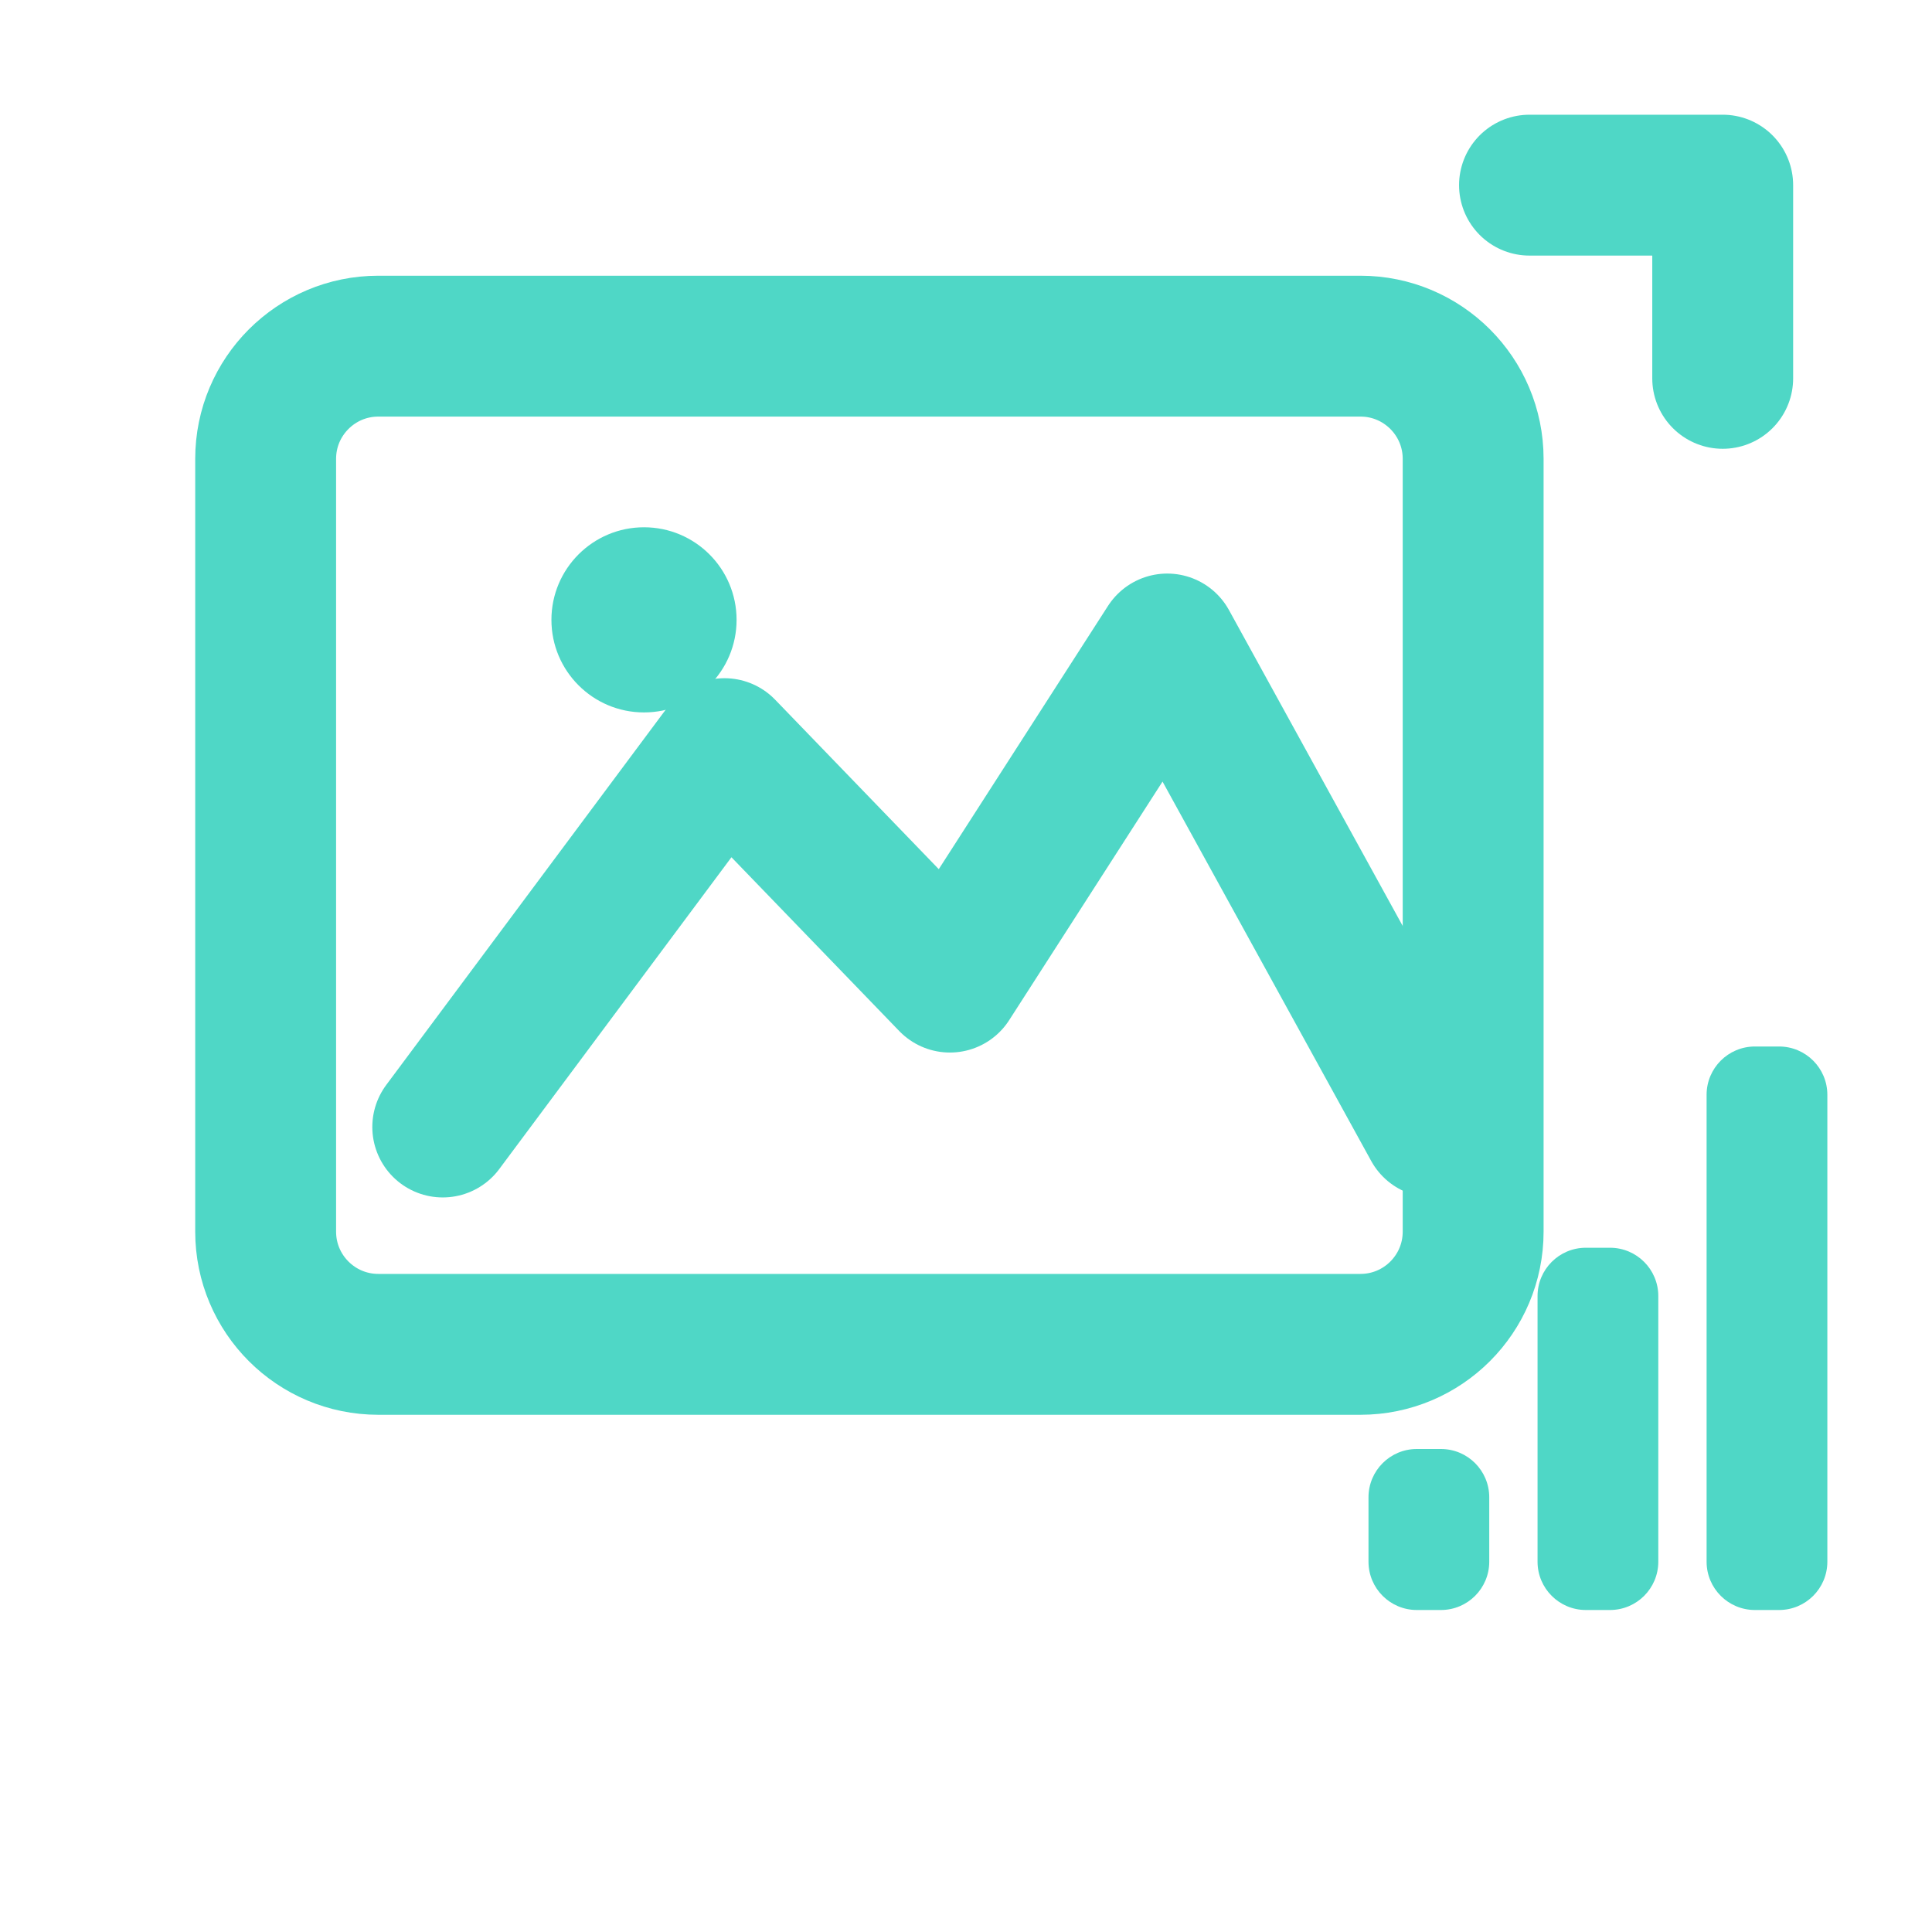
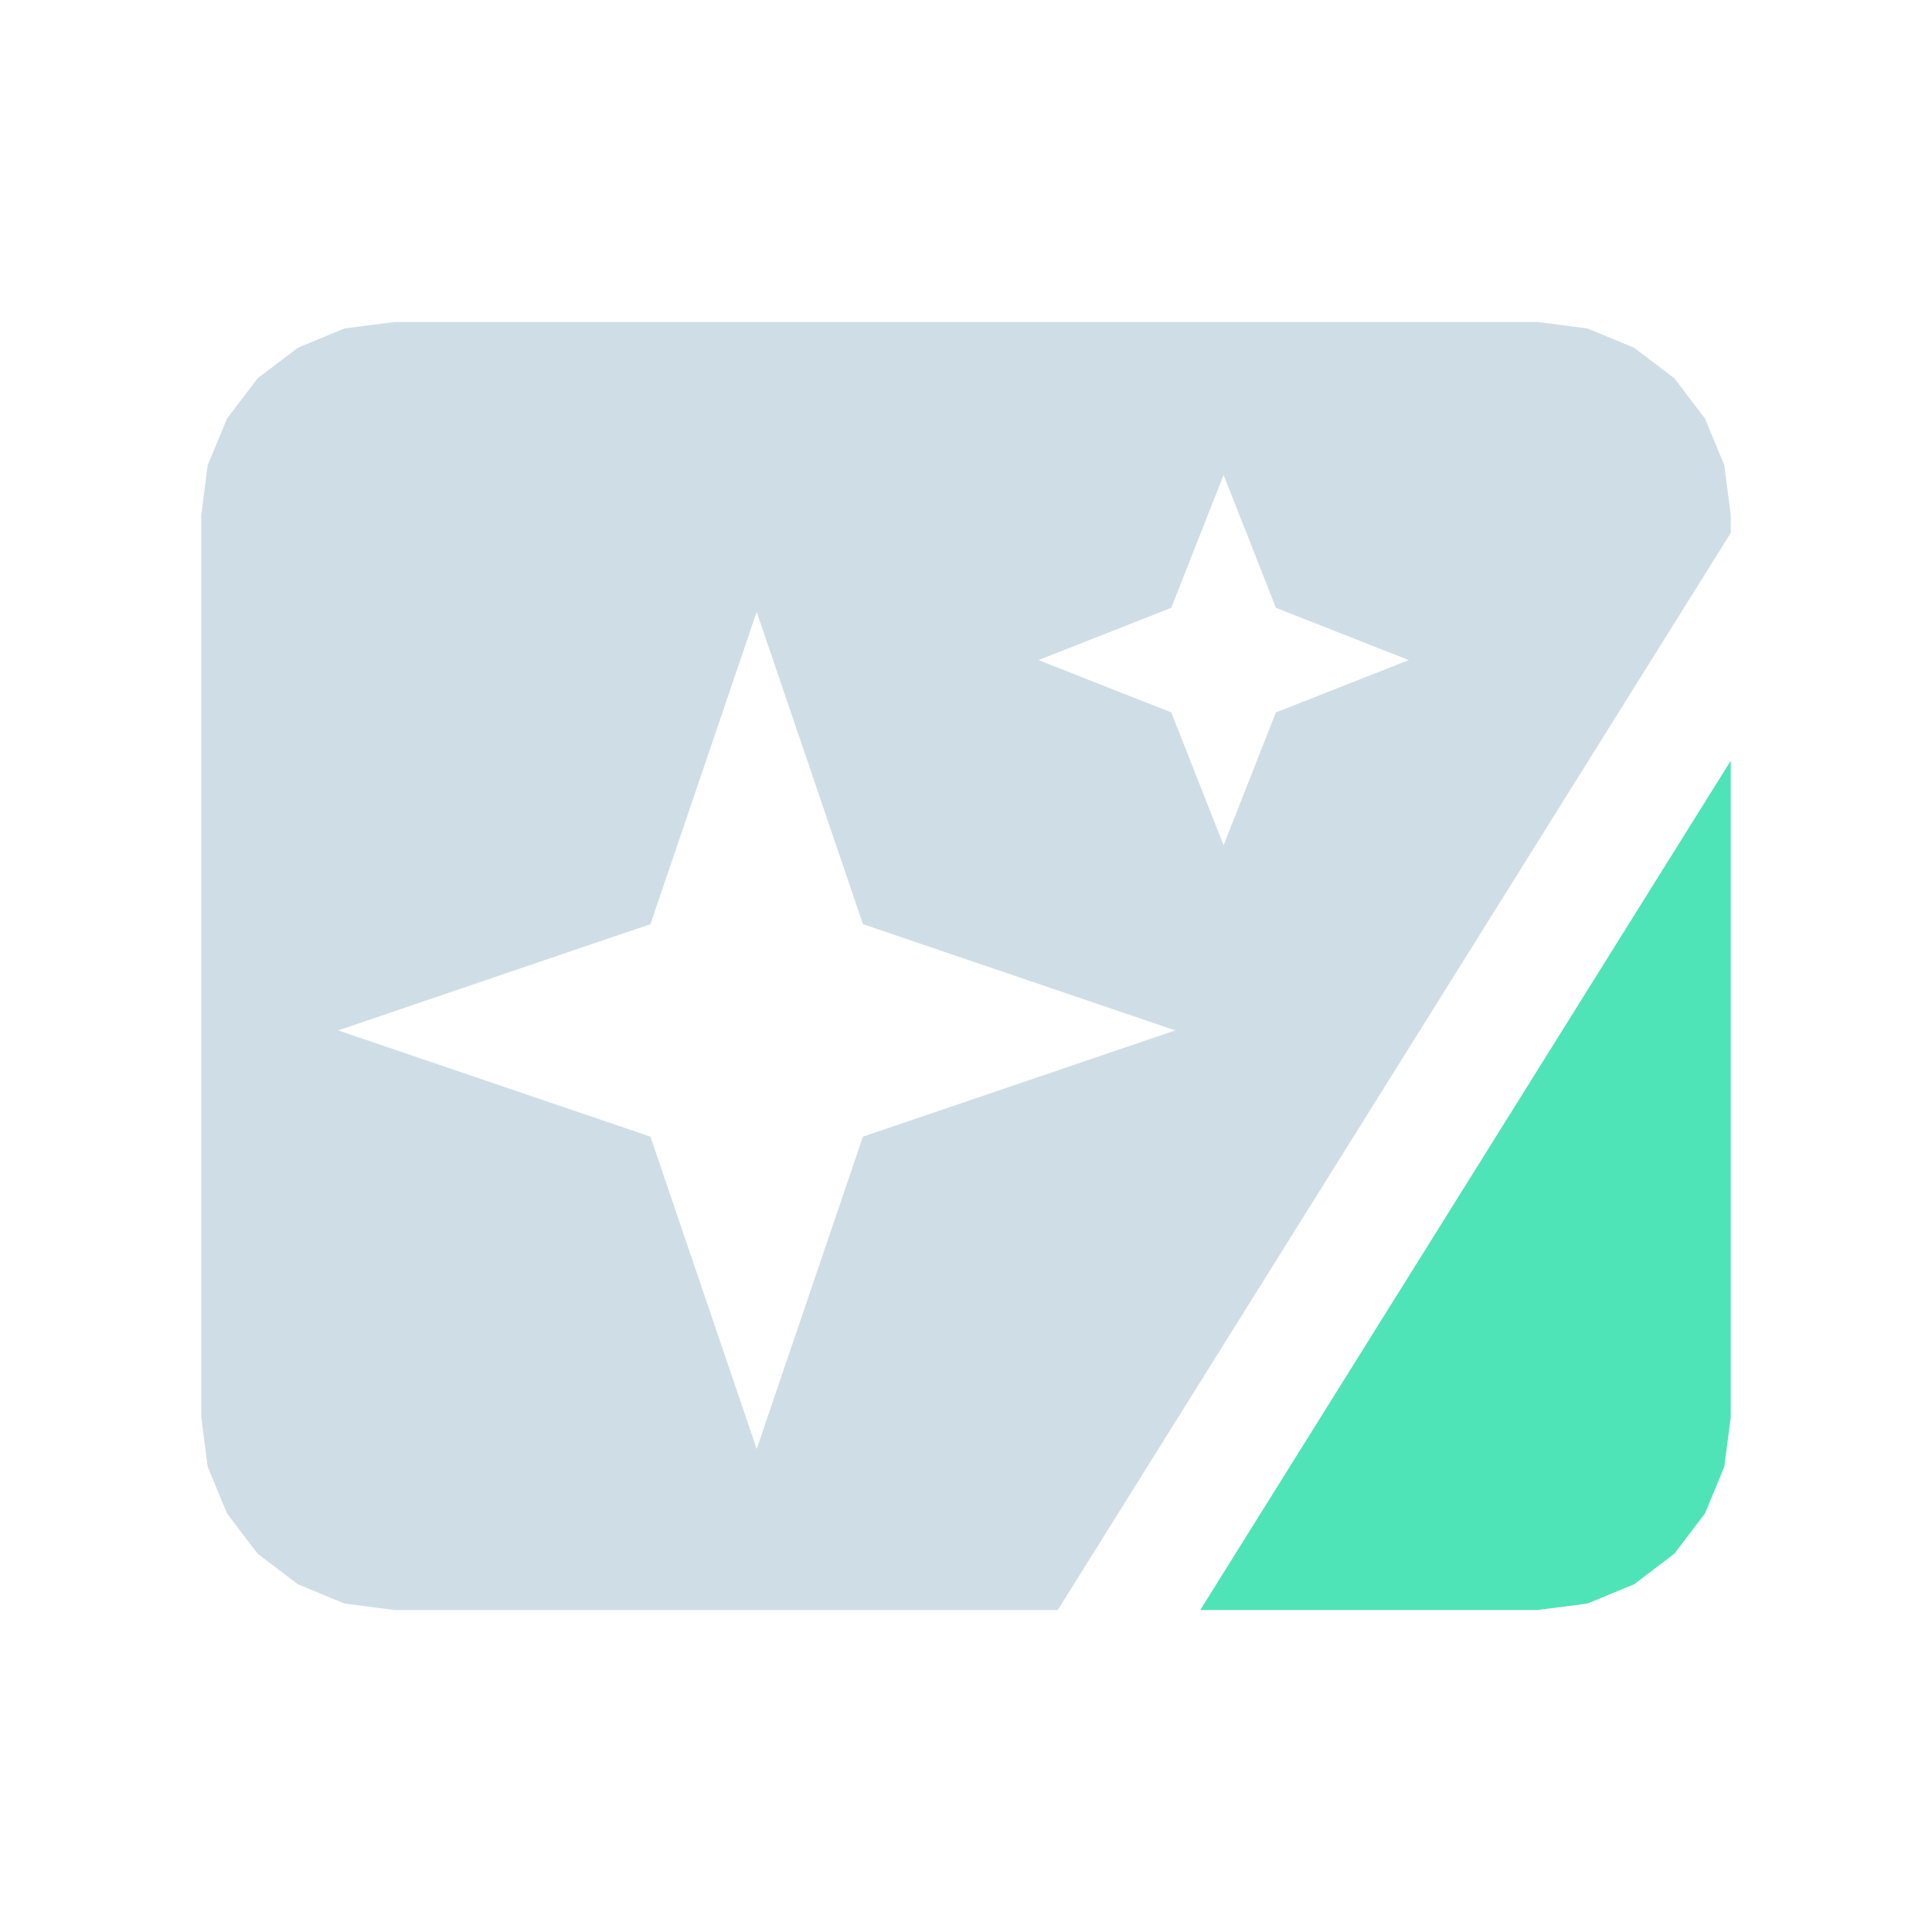
- <svg xmlns="http://www.w3.org/2000/svg" viewBox="0 0 24 24" fill="none" stroke="#4fd7c6" stroke-width="1.75" stroke-linecap="round" stroke-linejoin="round">
-   <rect x="3.3" y="4.3" width="15" height="12.4" rx="1.4" />
-   <circle cx="8" cy="7.7" r="1.15" fill="#4fd7c6" stroke="none" />
-   <polyline points="5.5 14 9 9.3 11.8 12.2 14.5 8 17.8 14" />
-   <path d="M19 2.3 H21.4 V4.7" />
-   <rect x="17" y="18" width="1.5" height="2" rx="0.6" fill="#4fd7c6" stroke="none" />
-   <rect x="19.1" y="15.5" width="1.5" height="4.5" rx="0.6" fill="#4fd7c6" stroke="none" />
-   <rect x="21.2" y="13" width="1.5" height="7" rx="0.6" fill="#4fd7c6" stroke="none" />
+ <svg xmlns="http://www.w3.org/2000/svg" width="24" height="24" viewBox="0 0 24 24" fill-rule="nonzero" stroke="none">
+   <path d="M19.1 4 19.72 4.08 20.3 4.32 20.8 4.7 21.18 5.2 21.42 5.78 21.5 6.4 21.5 6.62 13.14 20 4.9 20 4.28 19.92 3.7 19.68 3.2 19.3 2.82 18.8 2.58 18.22 2.5 17.6 2.5 6.4 2.58 5.78 2.82 5.2 3.2 4.7 3.7 4.32 4.28 4.08 4.9 4ZM8.08 11.48 4.2 12.8 8.08 14.12 9.4 18 10.72 14.12 14.6 12.8 10.72 11.48 9.4 7.6ZM14.55 7.55 12.9 8.2 14.55 8.85 15.2 10.5 15.85 8.85 17.5 8.2 15.85 7.55 15.2 5.9Z" fill="#CFDDE6" />
+   <path d="M21.5 9.45 21.5 17.6 21.42 18.22 21.18 18.8 20.8 19.3 20.3 19.68 19.72 19.92 19.1 20 14.91 20Z" fill="#4FE3B8" />
</svg>
